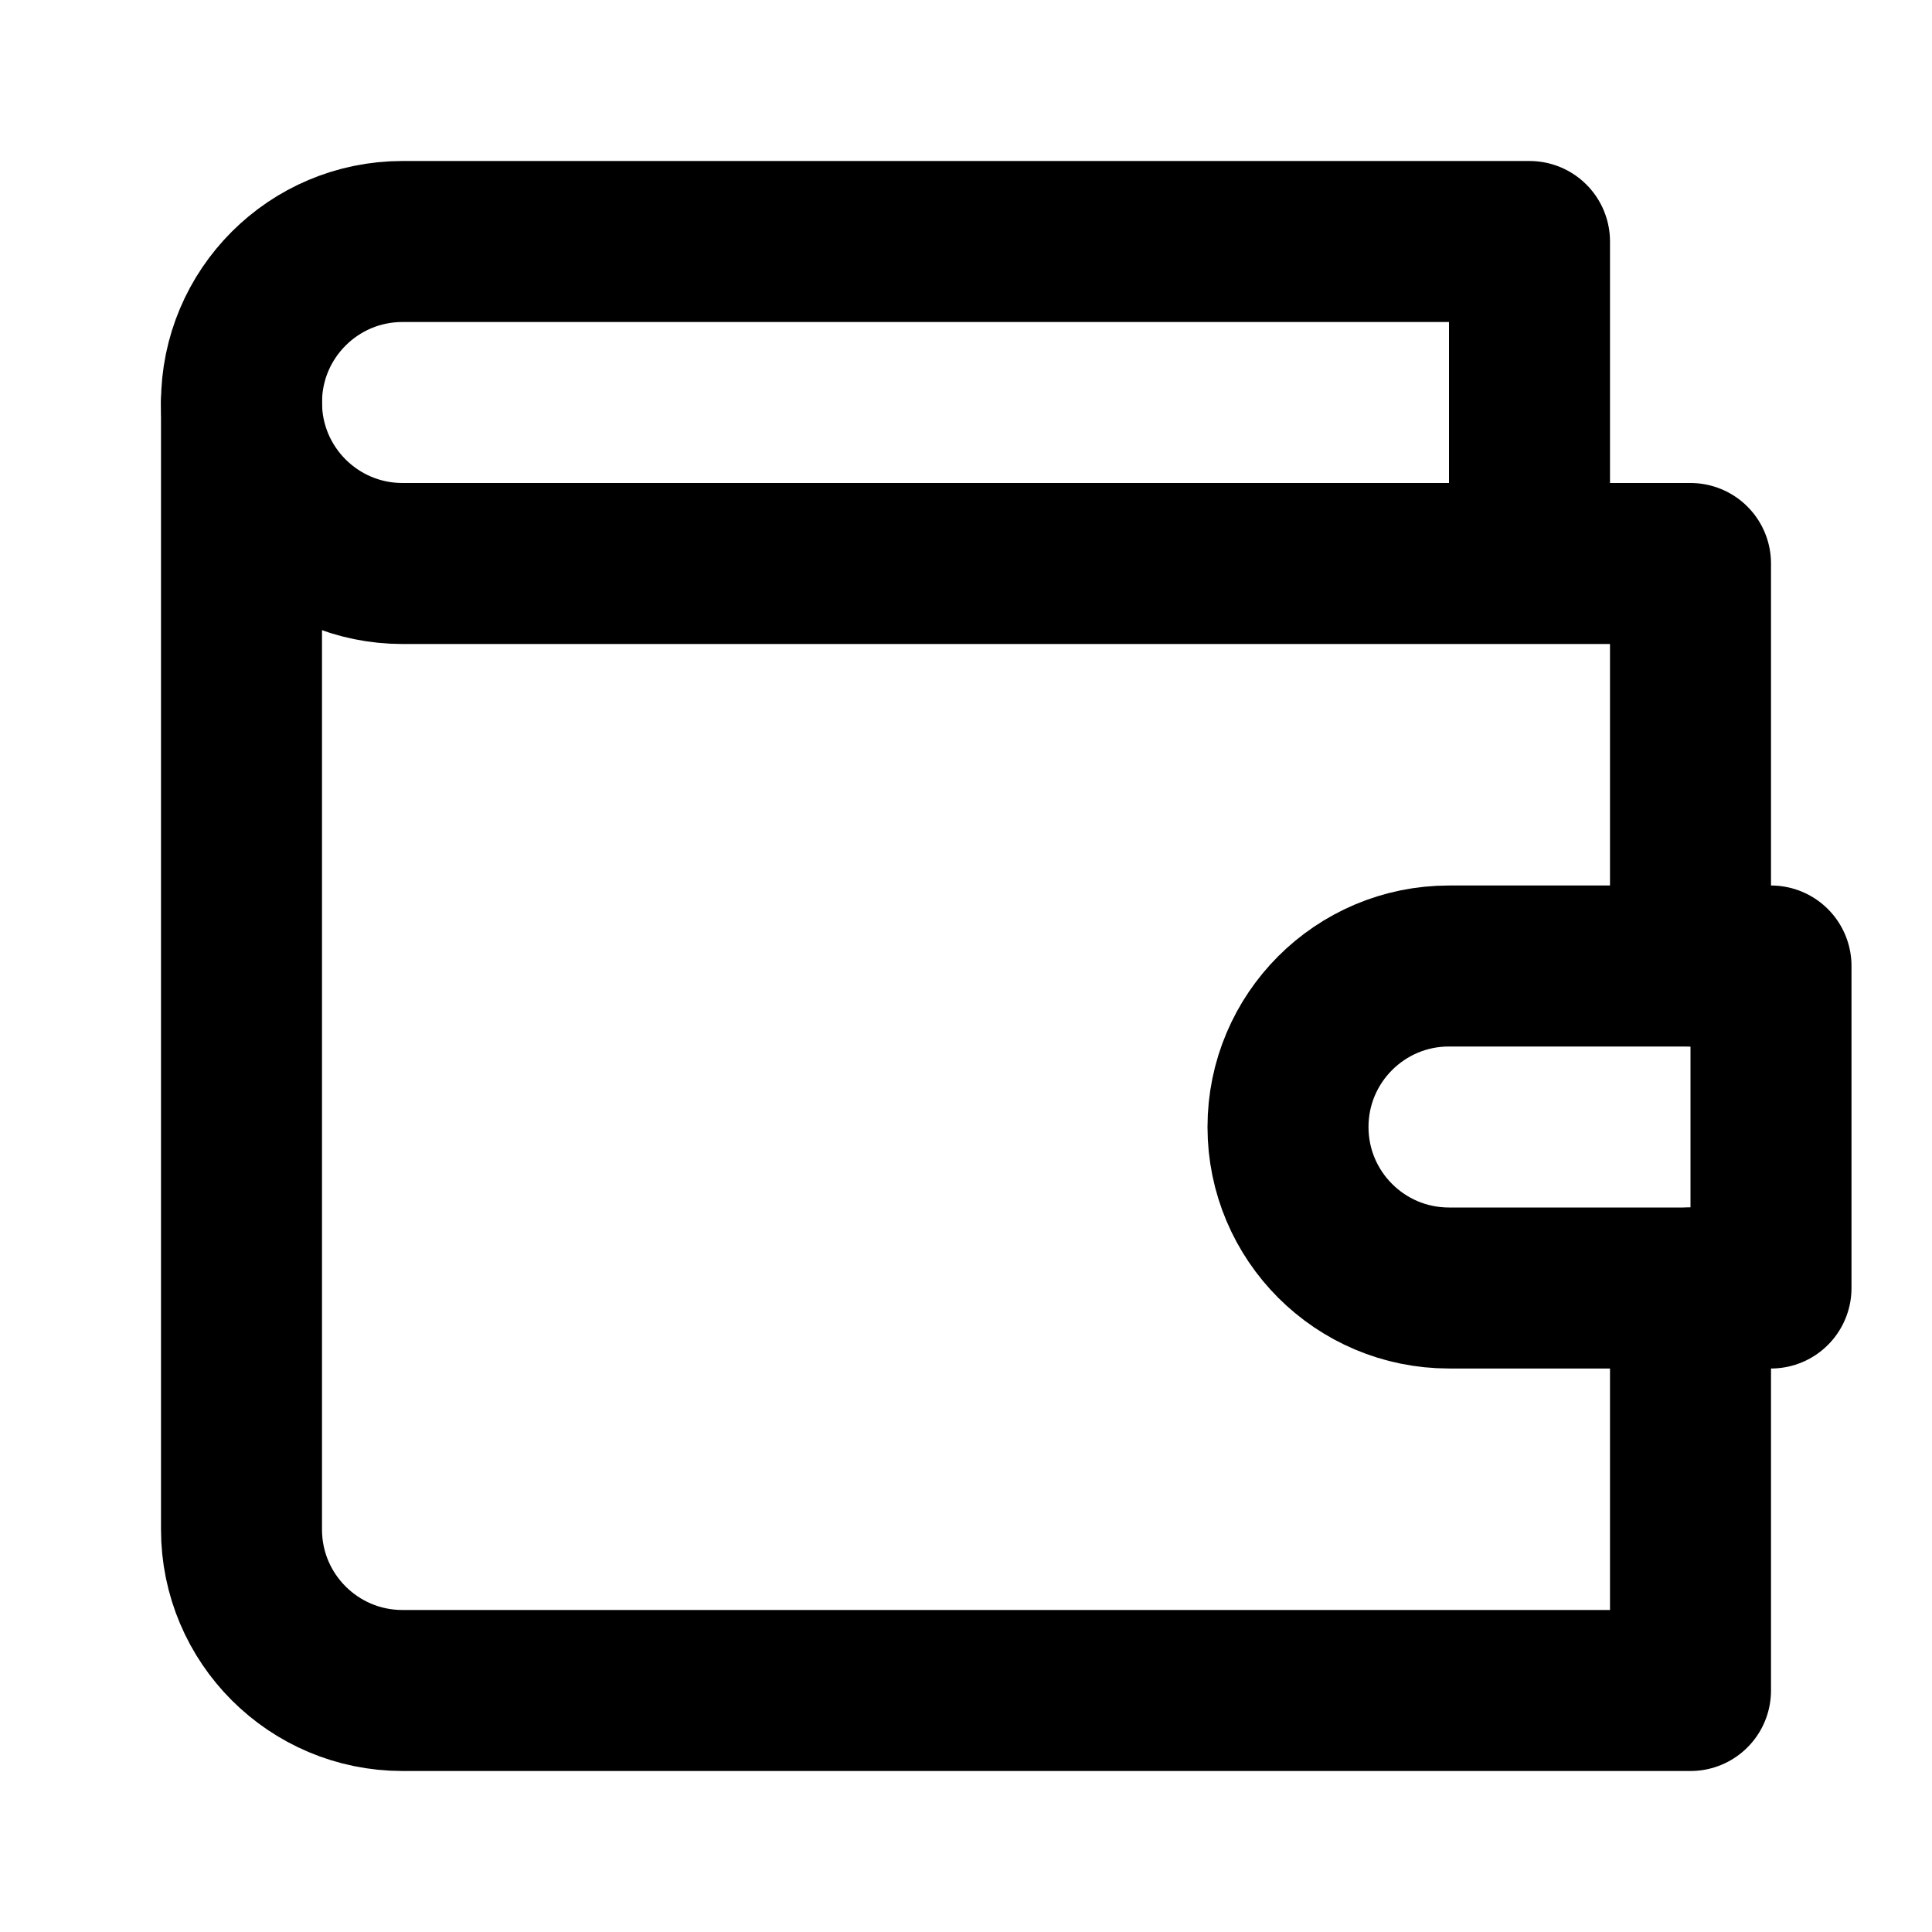
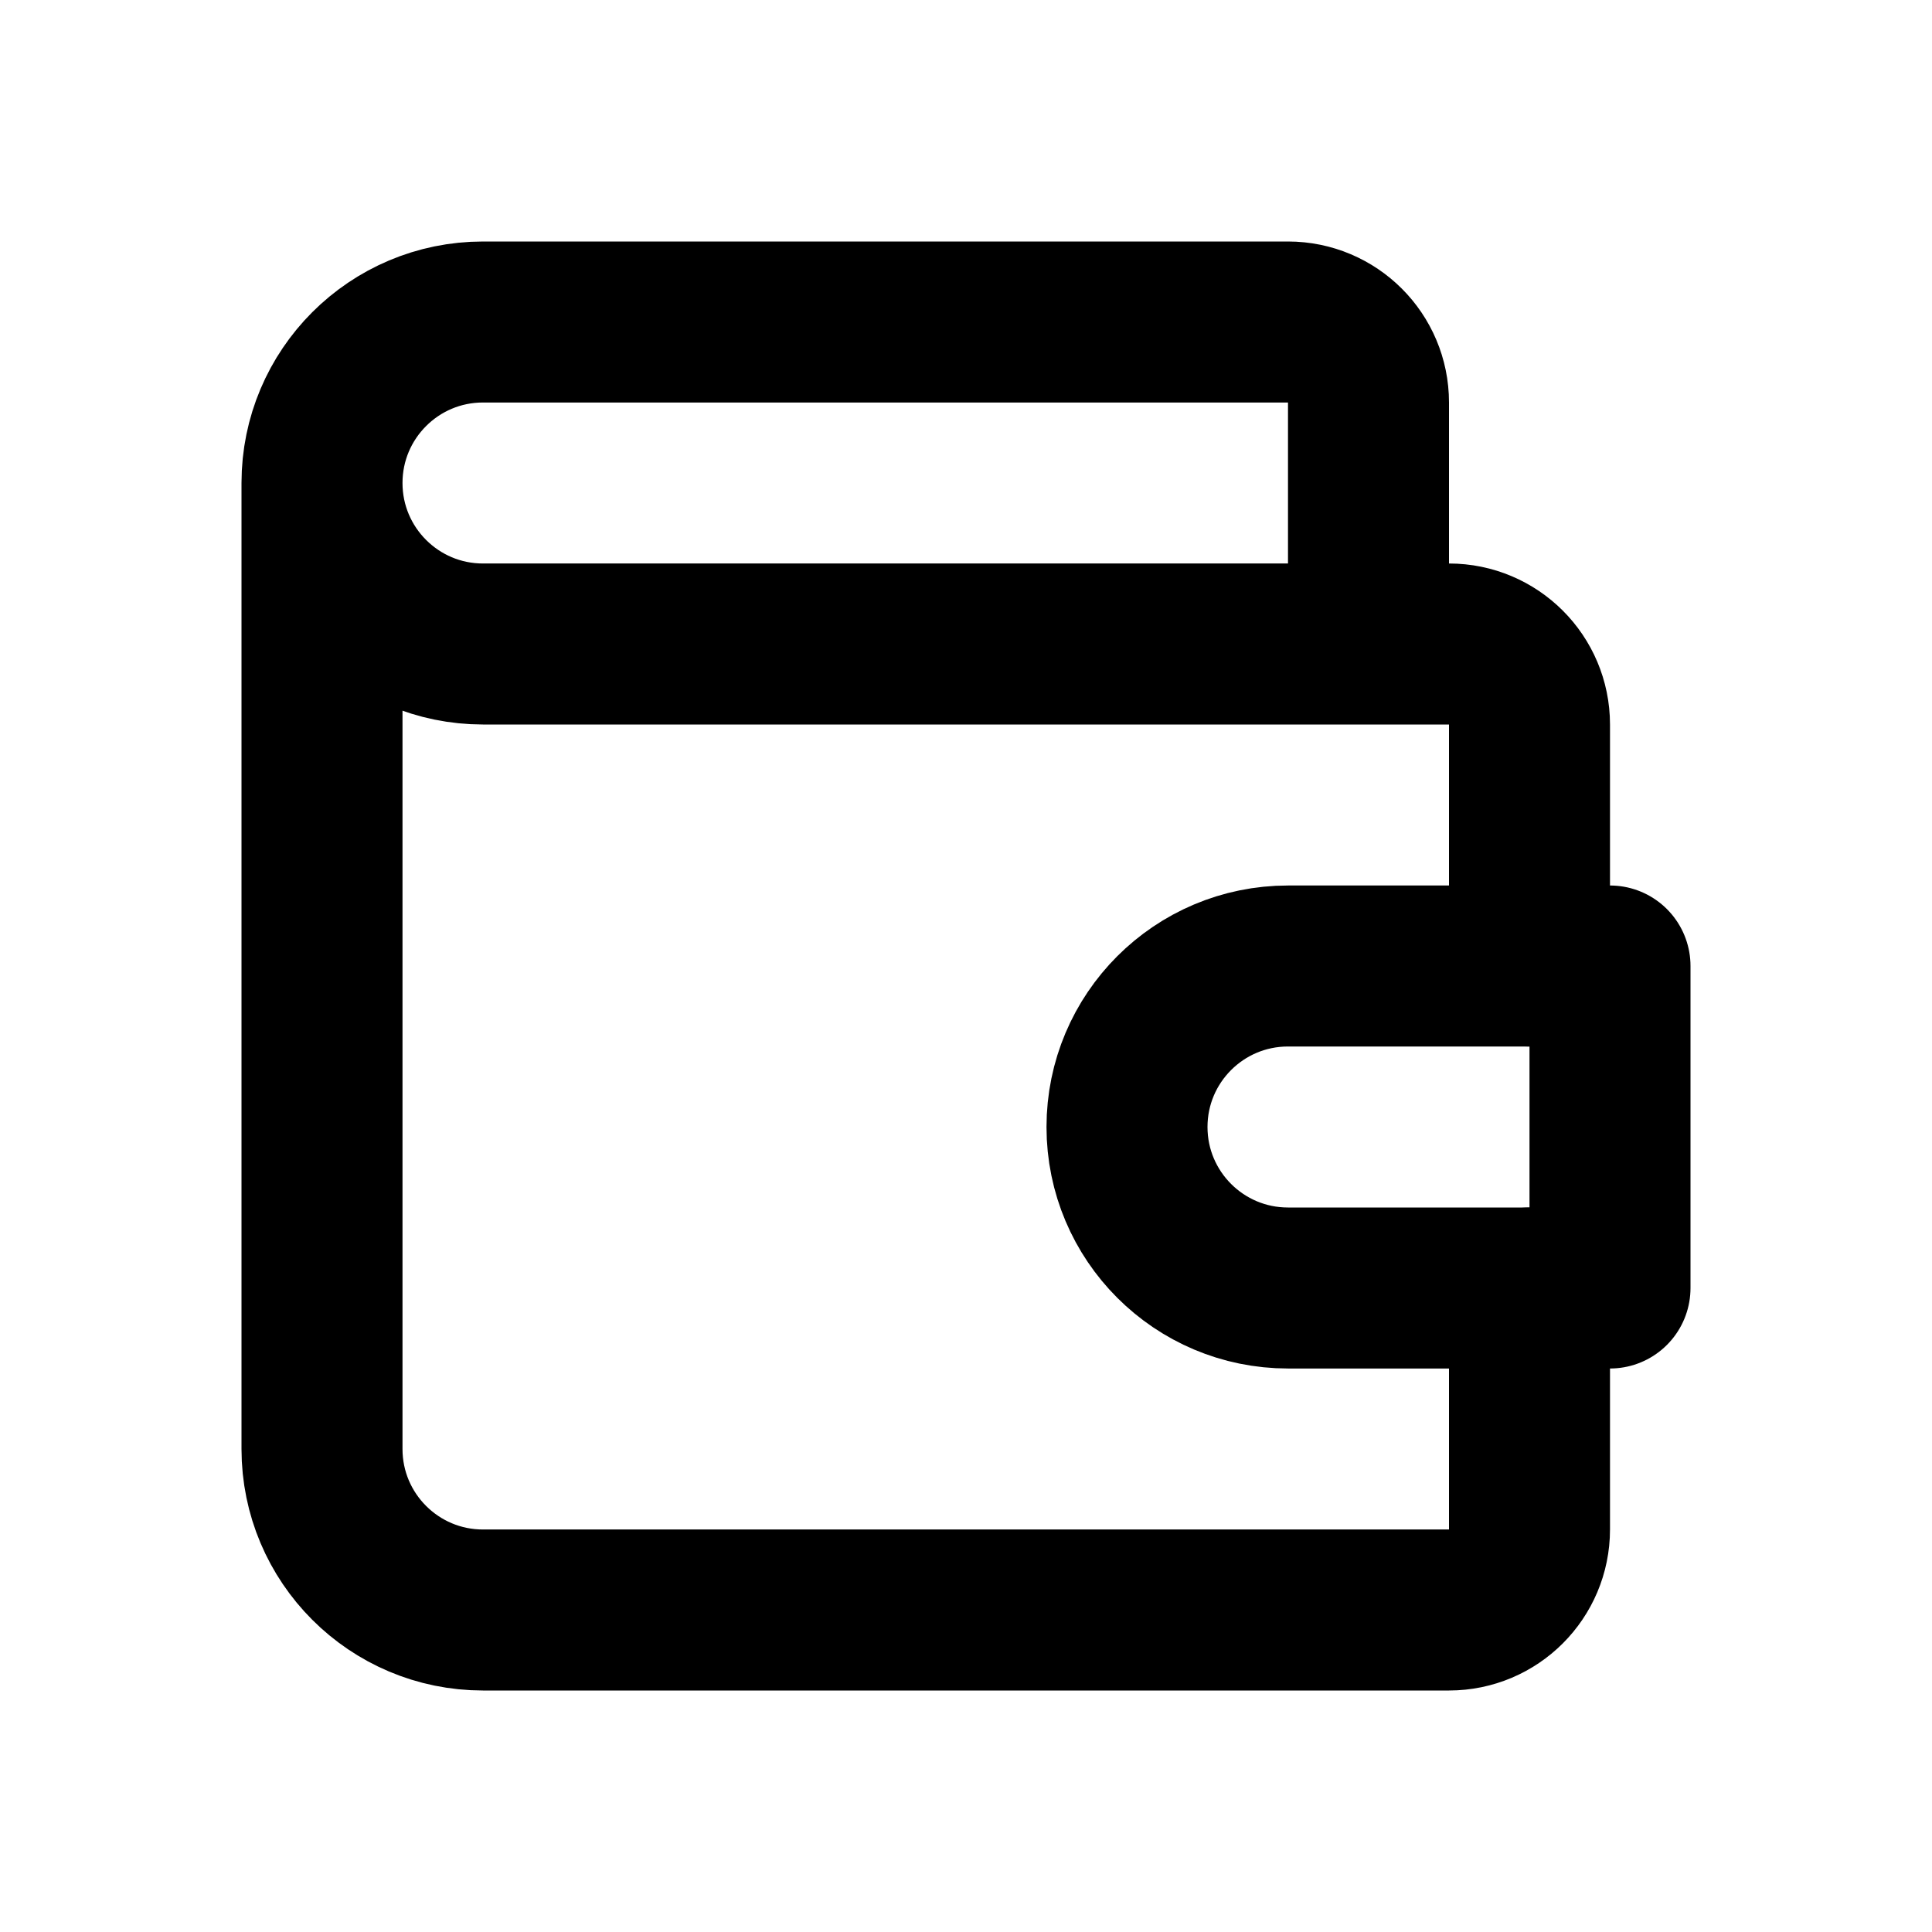
- <svg xmlns="http://www.w3.org/2000/svg" viewBox="0 0 24 24" fill="none" stroke="currentColor" stroke-width="2" stroke-linecap="round" stroke-linejoin="round">
-   <path d="M21 12V7H5a2 2 0 0 1 0-4h14v4" />
-   <path d="M3 5v14a2 2 0 0 0 2 2h16v-5" />
-   <path d="M18 12a2 2 0 0 0 0 4h4v-4Z" />
+ <svg xmlns="http://www.w3.org/2000/svg" width="24" height="24" viewBox="0 0 24 24" fill="none" stroke="currentColor" stroke-width="2" stroke-linecap="round" stroke-linejoin="round">
+   <path d="M17 8v-3a1 1 0 0 0 -1 -1h-10a2 2 0 0 0 0 4h12a1 1 0 0 1 1 1v3m0 4v3a1 1 0 0 1 -1 1h-12a2 2 0 0 1 -2 -2v-12" />
+   <path d="M20 12v4h-4a2 2 0 0 1 0 -4h4" />
</svg>
